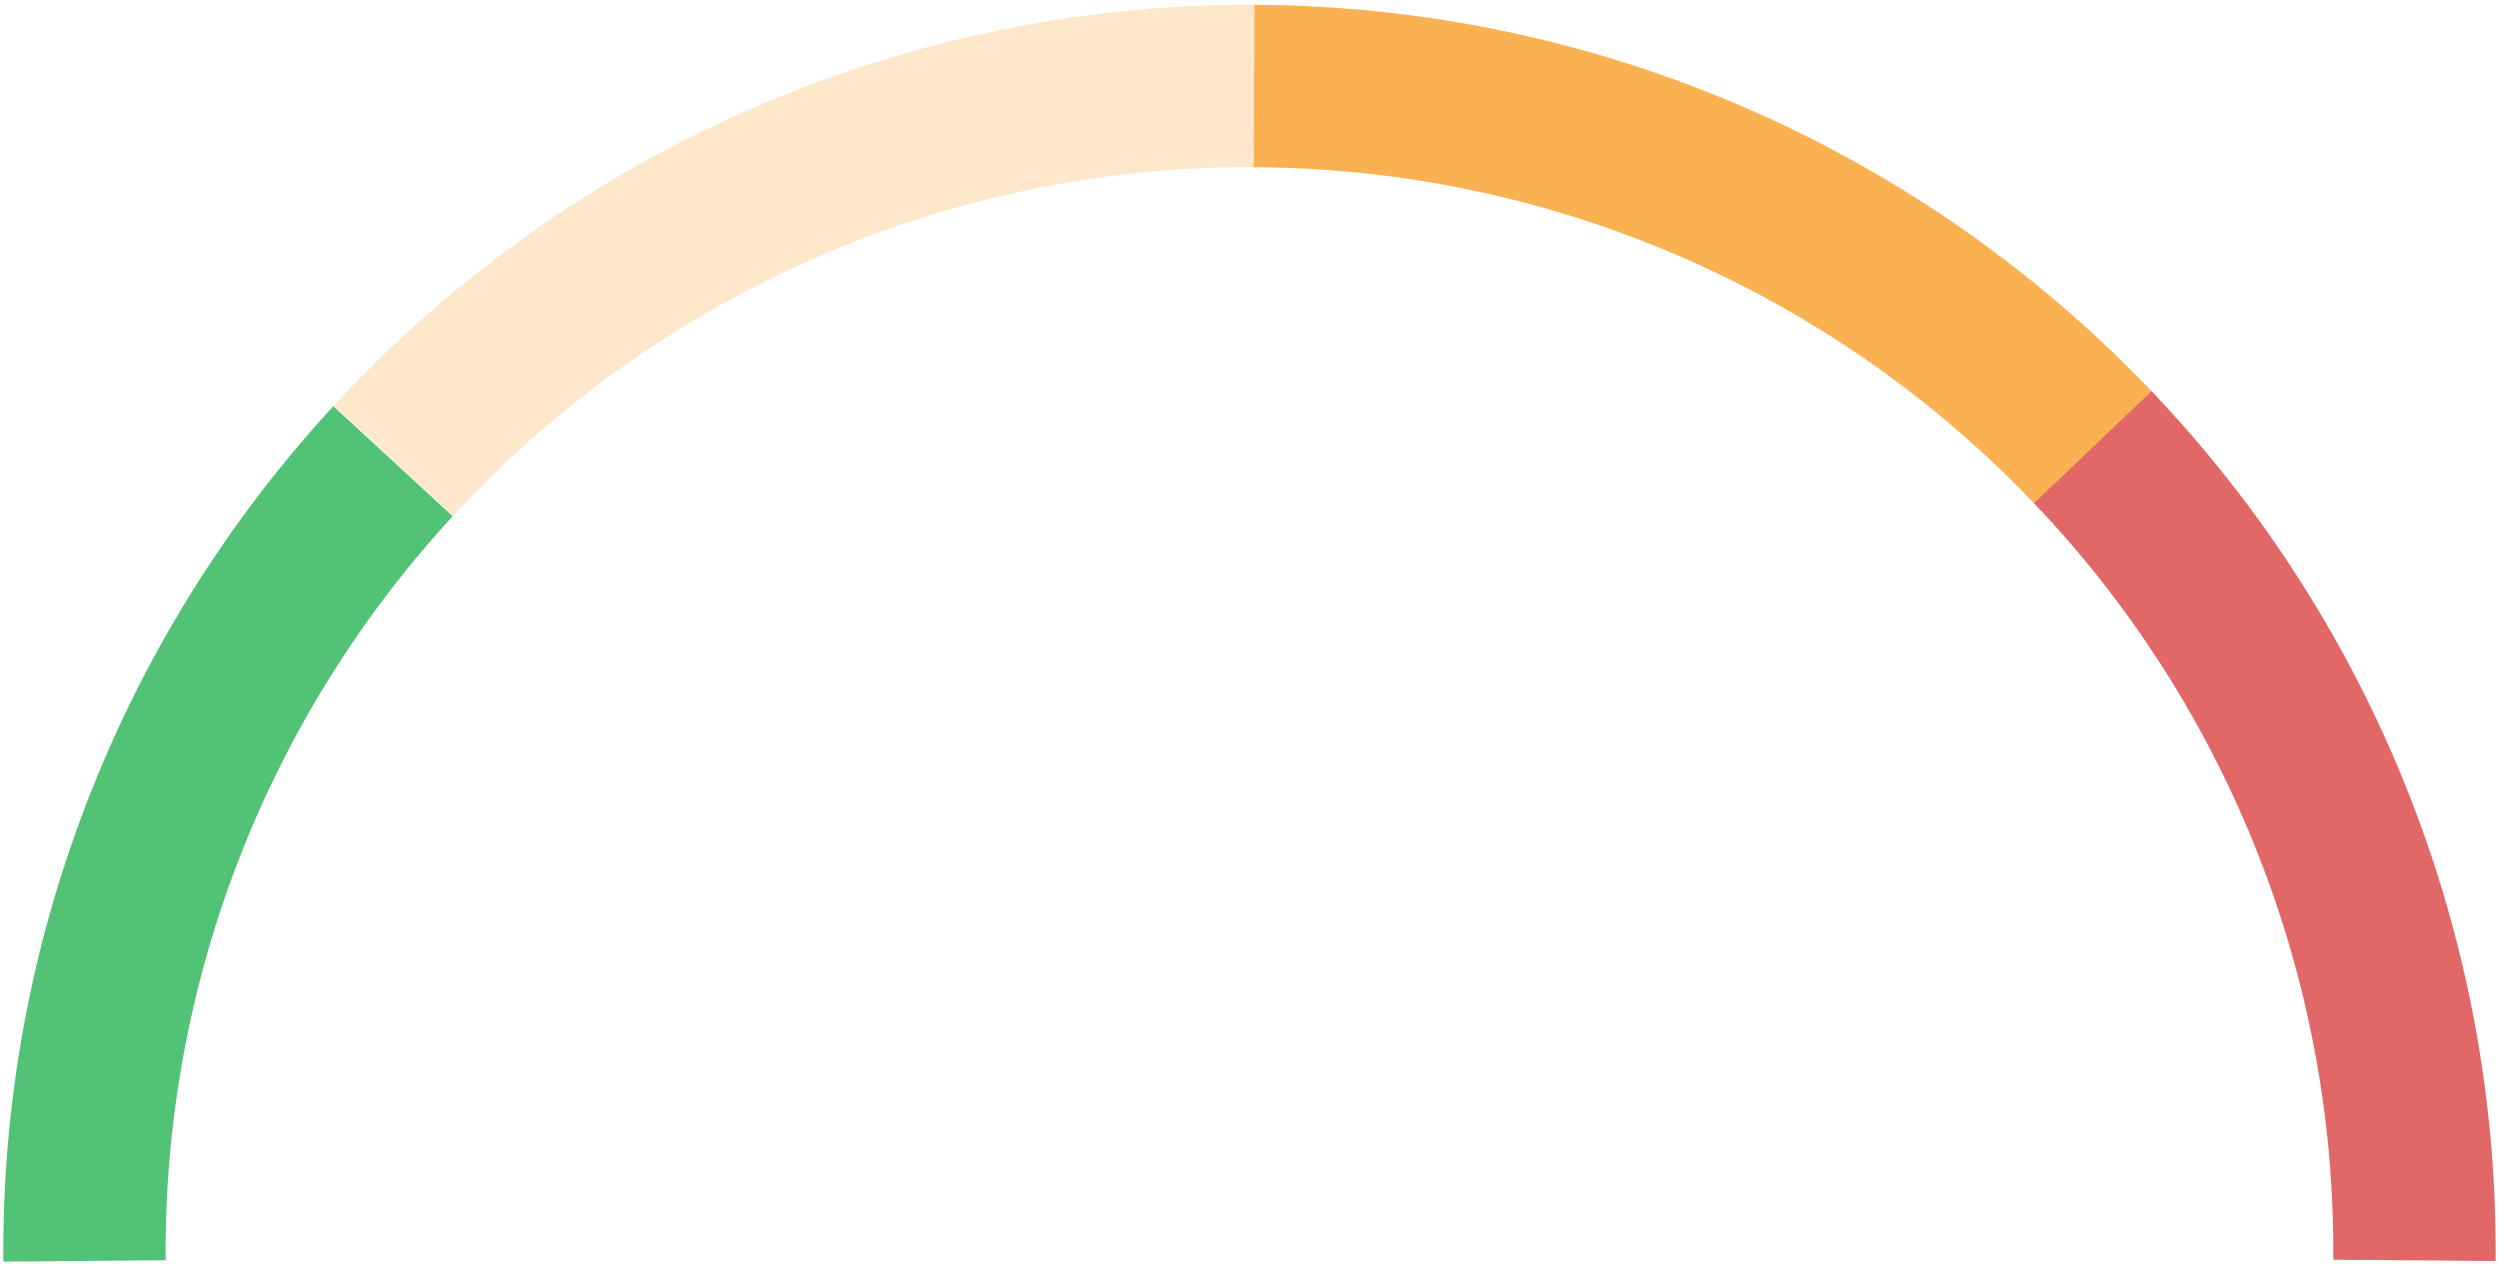
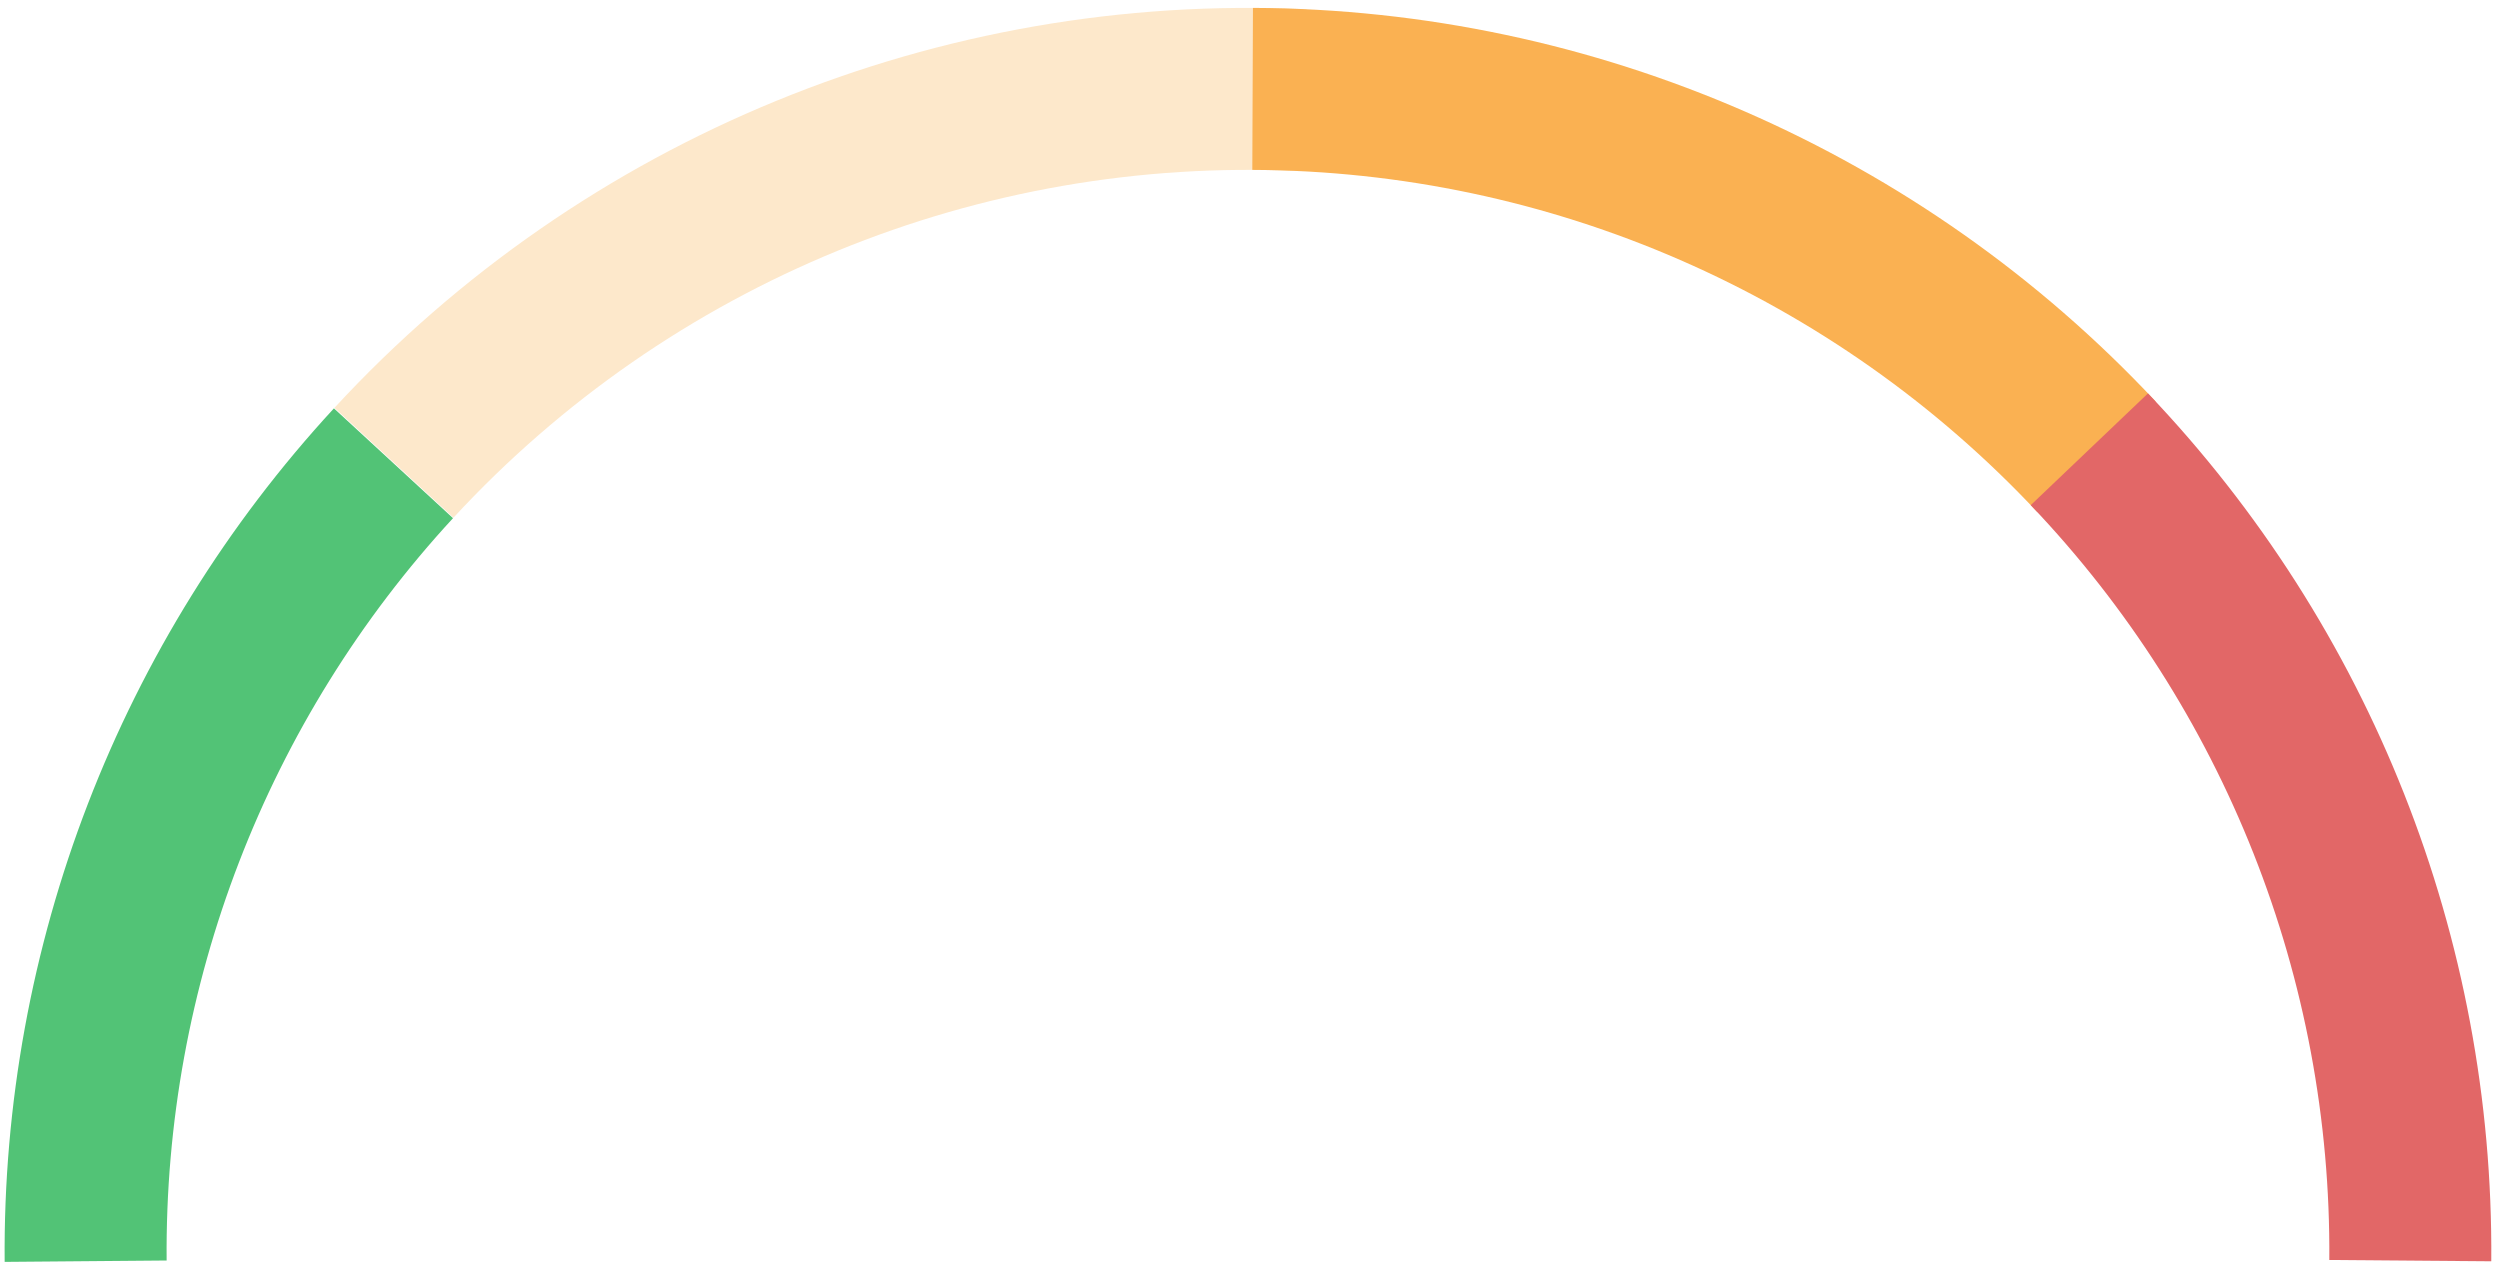
- <svg xmlns="http://www.w3.org/2000/svg" width="283" height="143" viewBox="0 0 283 143" fill="none">
-   <path d="M44.493 52.209C21.769 76.851 9.281 109.221 9.567 142.739" stroke="#52C376" style="stroke:#52C376;stroke:color(display-p3 0.322 0.765 0.463);stroke-opacity:1;" stroke-width="18.378" stroke-miterlimit="10" stroke-linejoin="round" />
-   <path d="M147.638 9.876C108.716 8.045 70.977 23.52 44.545 52.149" stroke="#FDE8CB" style="stroke:#FDE8CB;stroke:color(display-p3 0.992 0.91 0.796);stroke-opacity:1;" stroke-width="18.378" stroke-miterlimit="10" stroke-linejoin="round" />
-   <path d="M237.712 51.485C212.902 24.985 178.266 9.883 141.965 9.738" stroke="#FAB152" style="stroke:#FAB152;stroke:color(display-p3 0.98 0.694 0.322);stroke-opacity:1;" stroke-width="18.378" stroke-miterlimit="10" stroke-linejoin="round" />
-   <path d="M273.318 142.677C273.594 108.428 260.535 75.415 236.904 50.623" stroke="#E26767" style="stroke:#E26767;stroke:color(display-p3 0.886 0.404 0.404);stroke-opacity:1;" stroke-width="18.378" stroke-miterlimit="10" stroke-linejoin="round" />
+ <svg xmlns="http://www.w3.org/2000/svg" width="284" height="144" viewBox="0 0 284 144" fill="none">
+   <path d="M44.699 52.627C21.946 77.3 9.443 109.711 9.729 143.272" stroke="#52C376" style="stroke:#52C376;stroke:color(display-p3 0.322 0.765 0.463);stroke-opacity:1;" stroke-width="18.401" stroke-miterlimit="10" stroke-linejoin="round" />
+   <path d="M147.976 10.244C109.004 8.41 71.217 23.905 44.752 52.57" stroke="#FDE8CB" style="stroke:#FDE8CB;stroke:color(display-p3 0.992 0.91 0.796);stroke-opacity:1;" stroke-width="18.401" stroke-miterlimit="10" stroke-linejoin="round" />
+   <path d="M238.167 51.897C213.326 25.363 178.646 10.242 142.299 10.098" stroke="#FAB152" style="stroke:#FAB152;stroke:color(display-p3 0.98 0.694 0.322);stroke-opacity:1;" stroke-width="18.401" stroke-miterlimit="10" stroke-linejoin="round" />
+   <path d="M273.809 143.208C274.086 108.915 261.01 75.861 237.35 51.037" stroke="#E26767" style="stroke:#E26767;stroke:color(display-p3 0.886 0.404 0.404);stroke-opacity:1;" stroke-width="18.401" stroke-miterlimit="10" stroke-linejoin="round" />
</svg>
